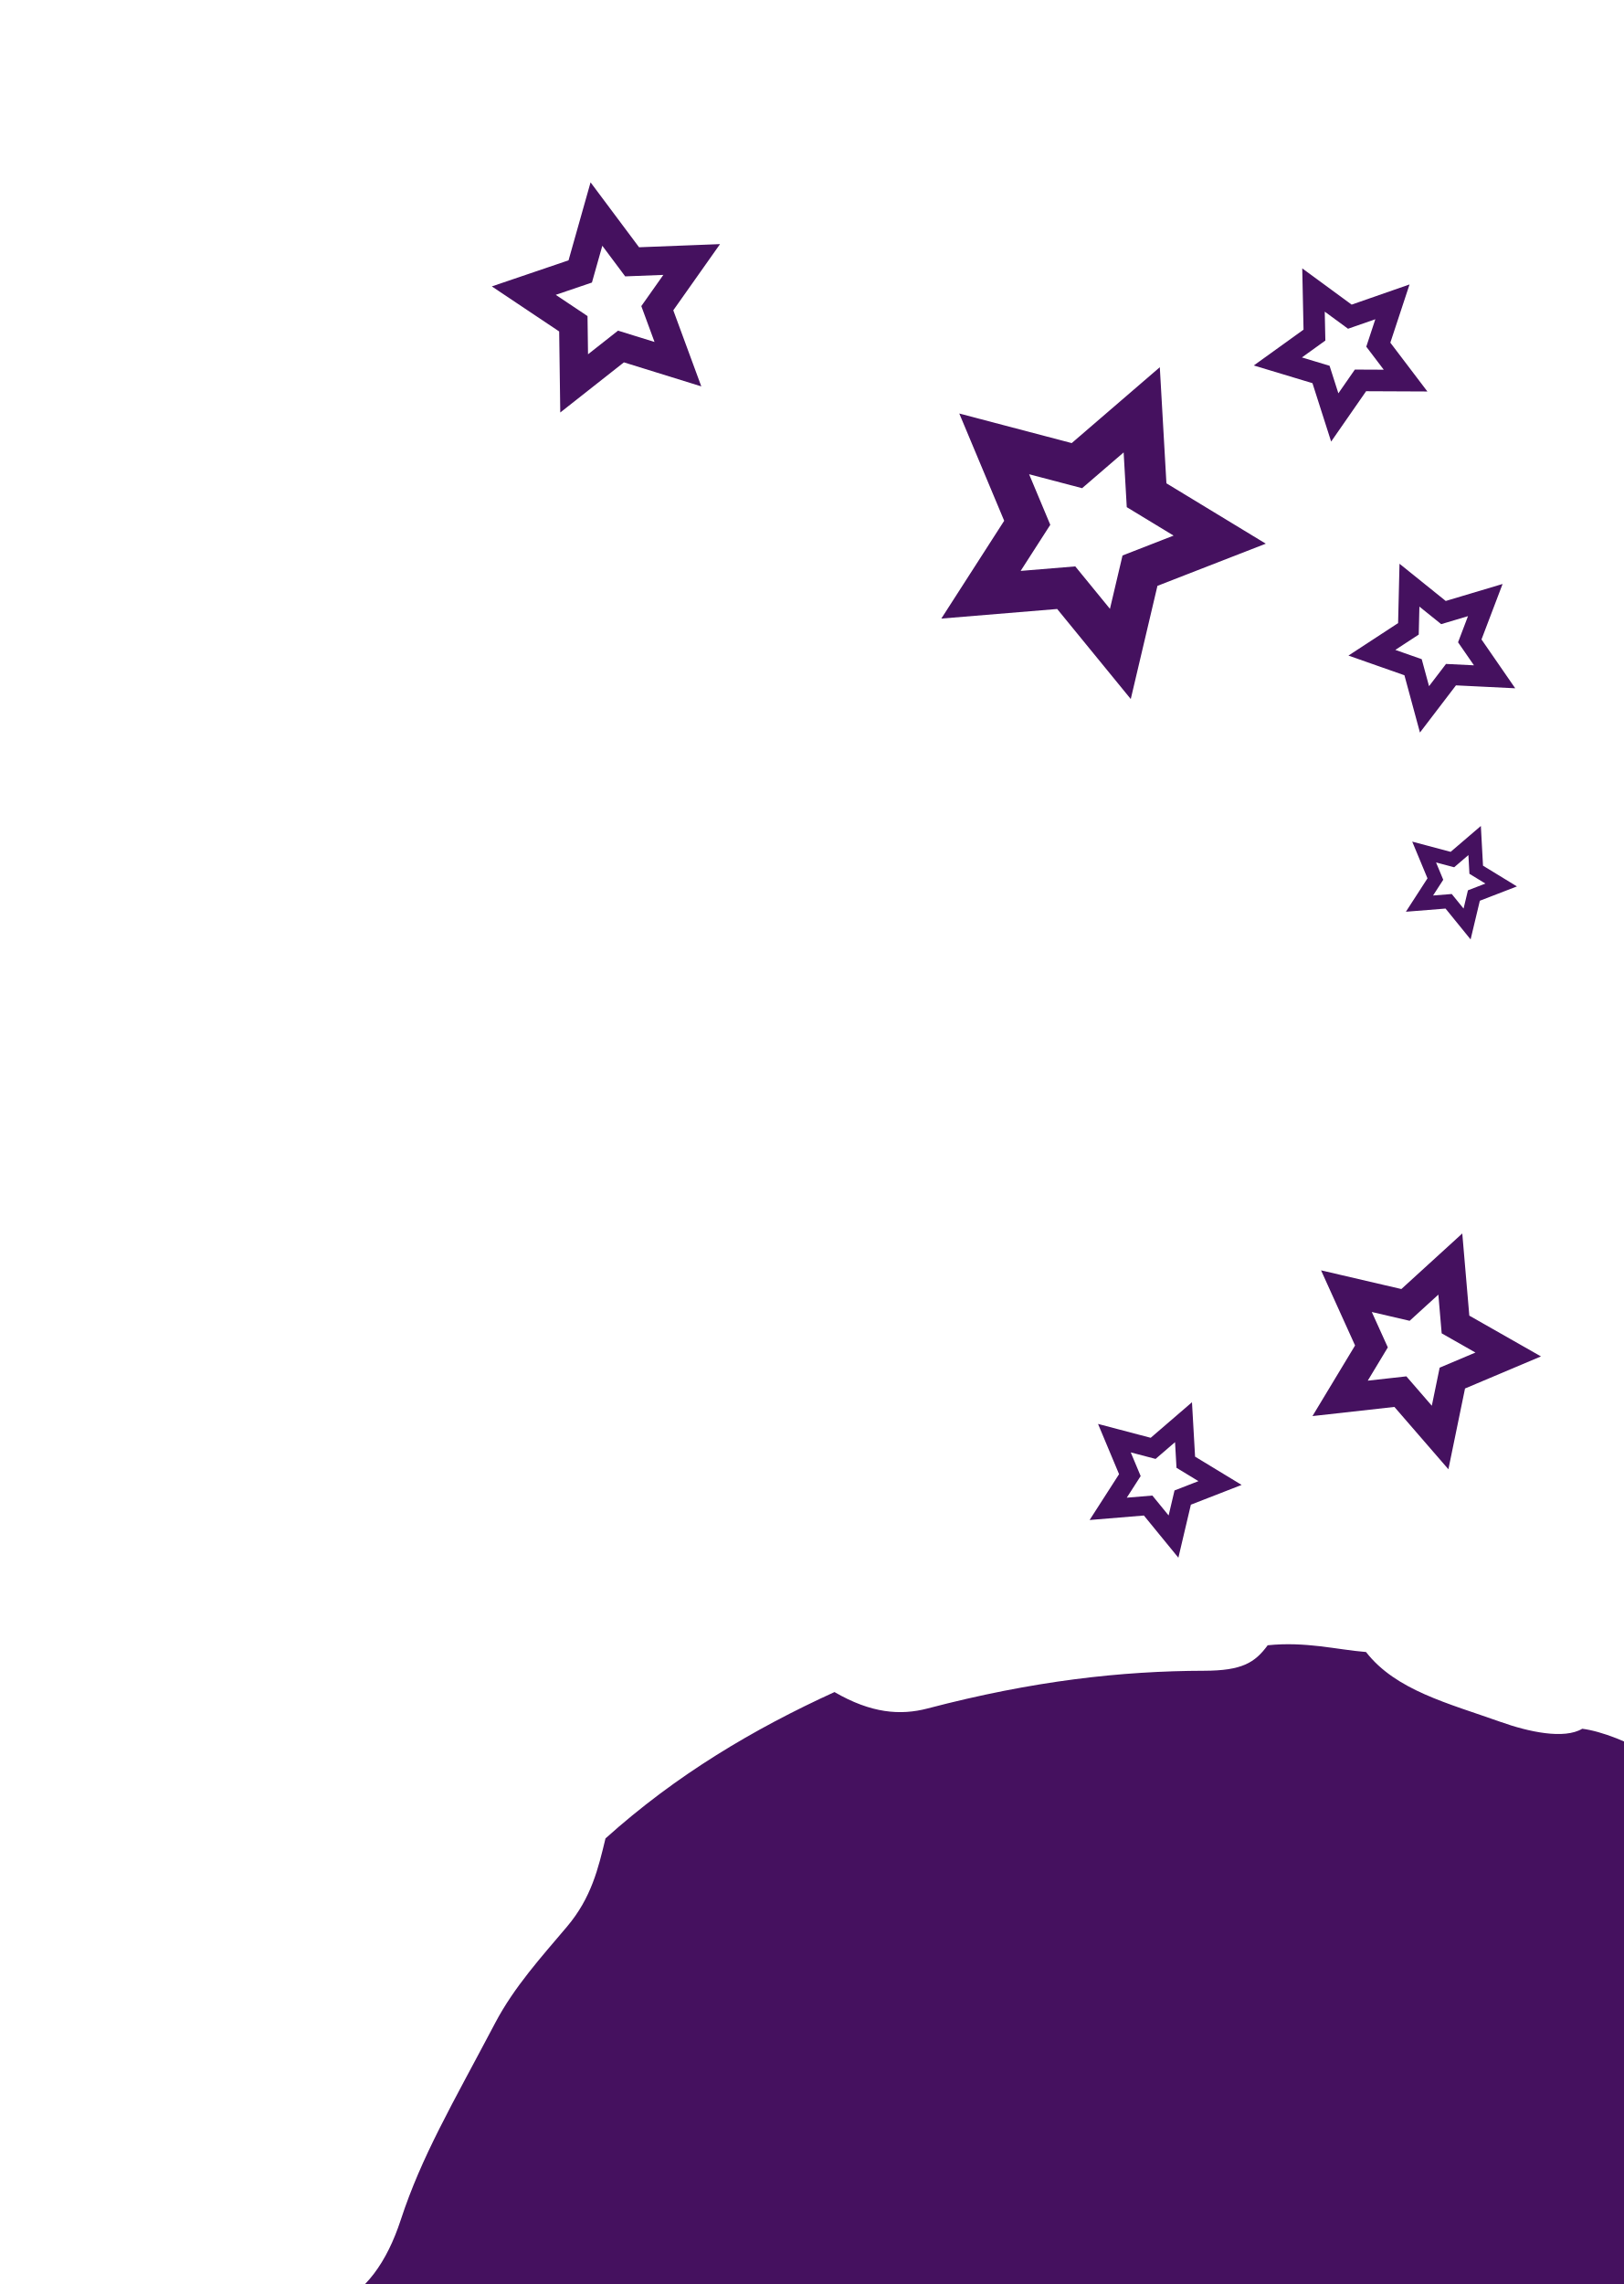
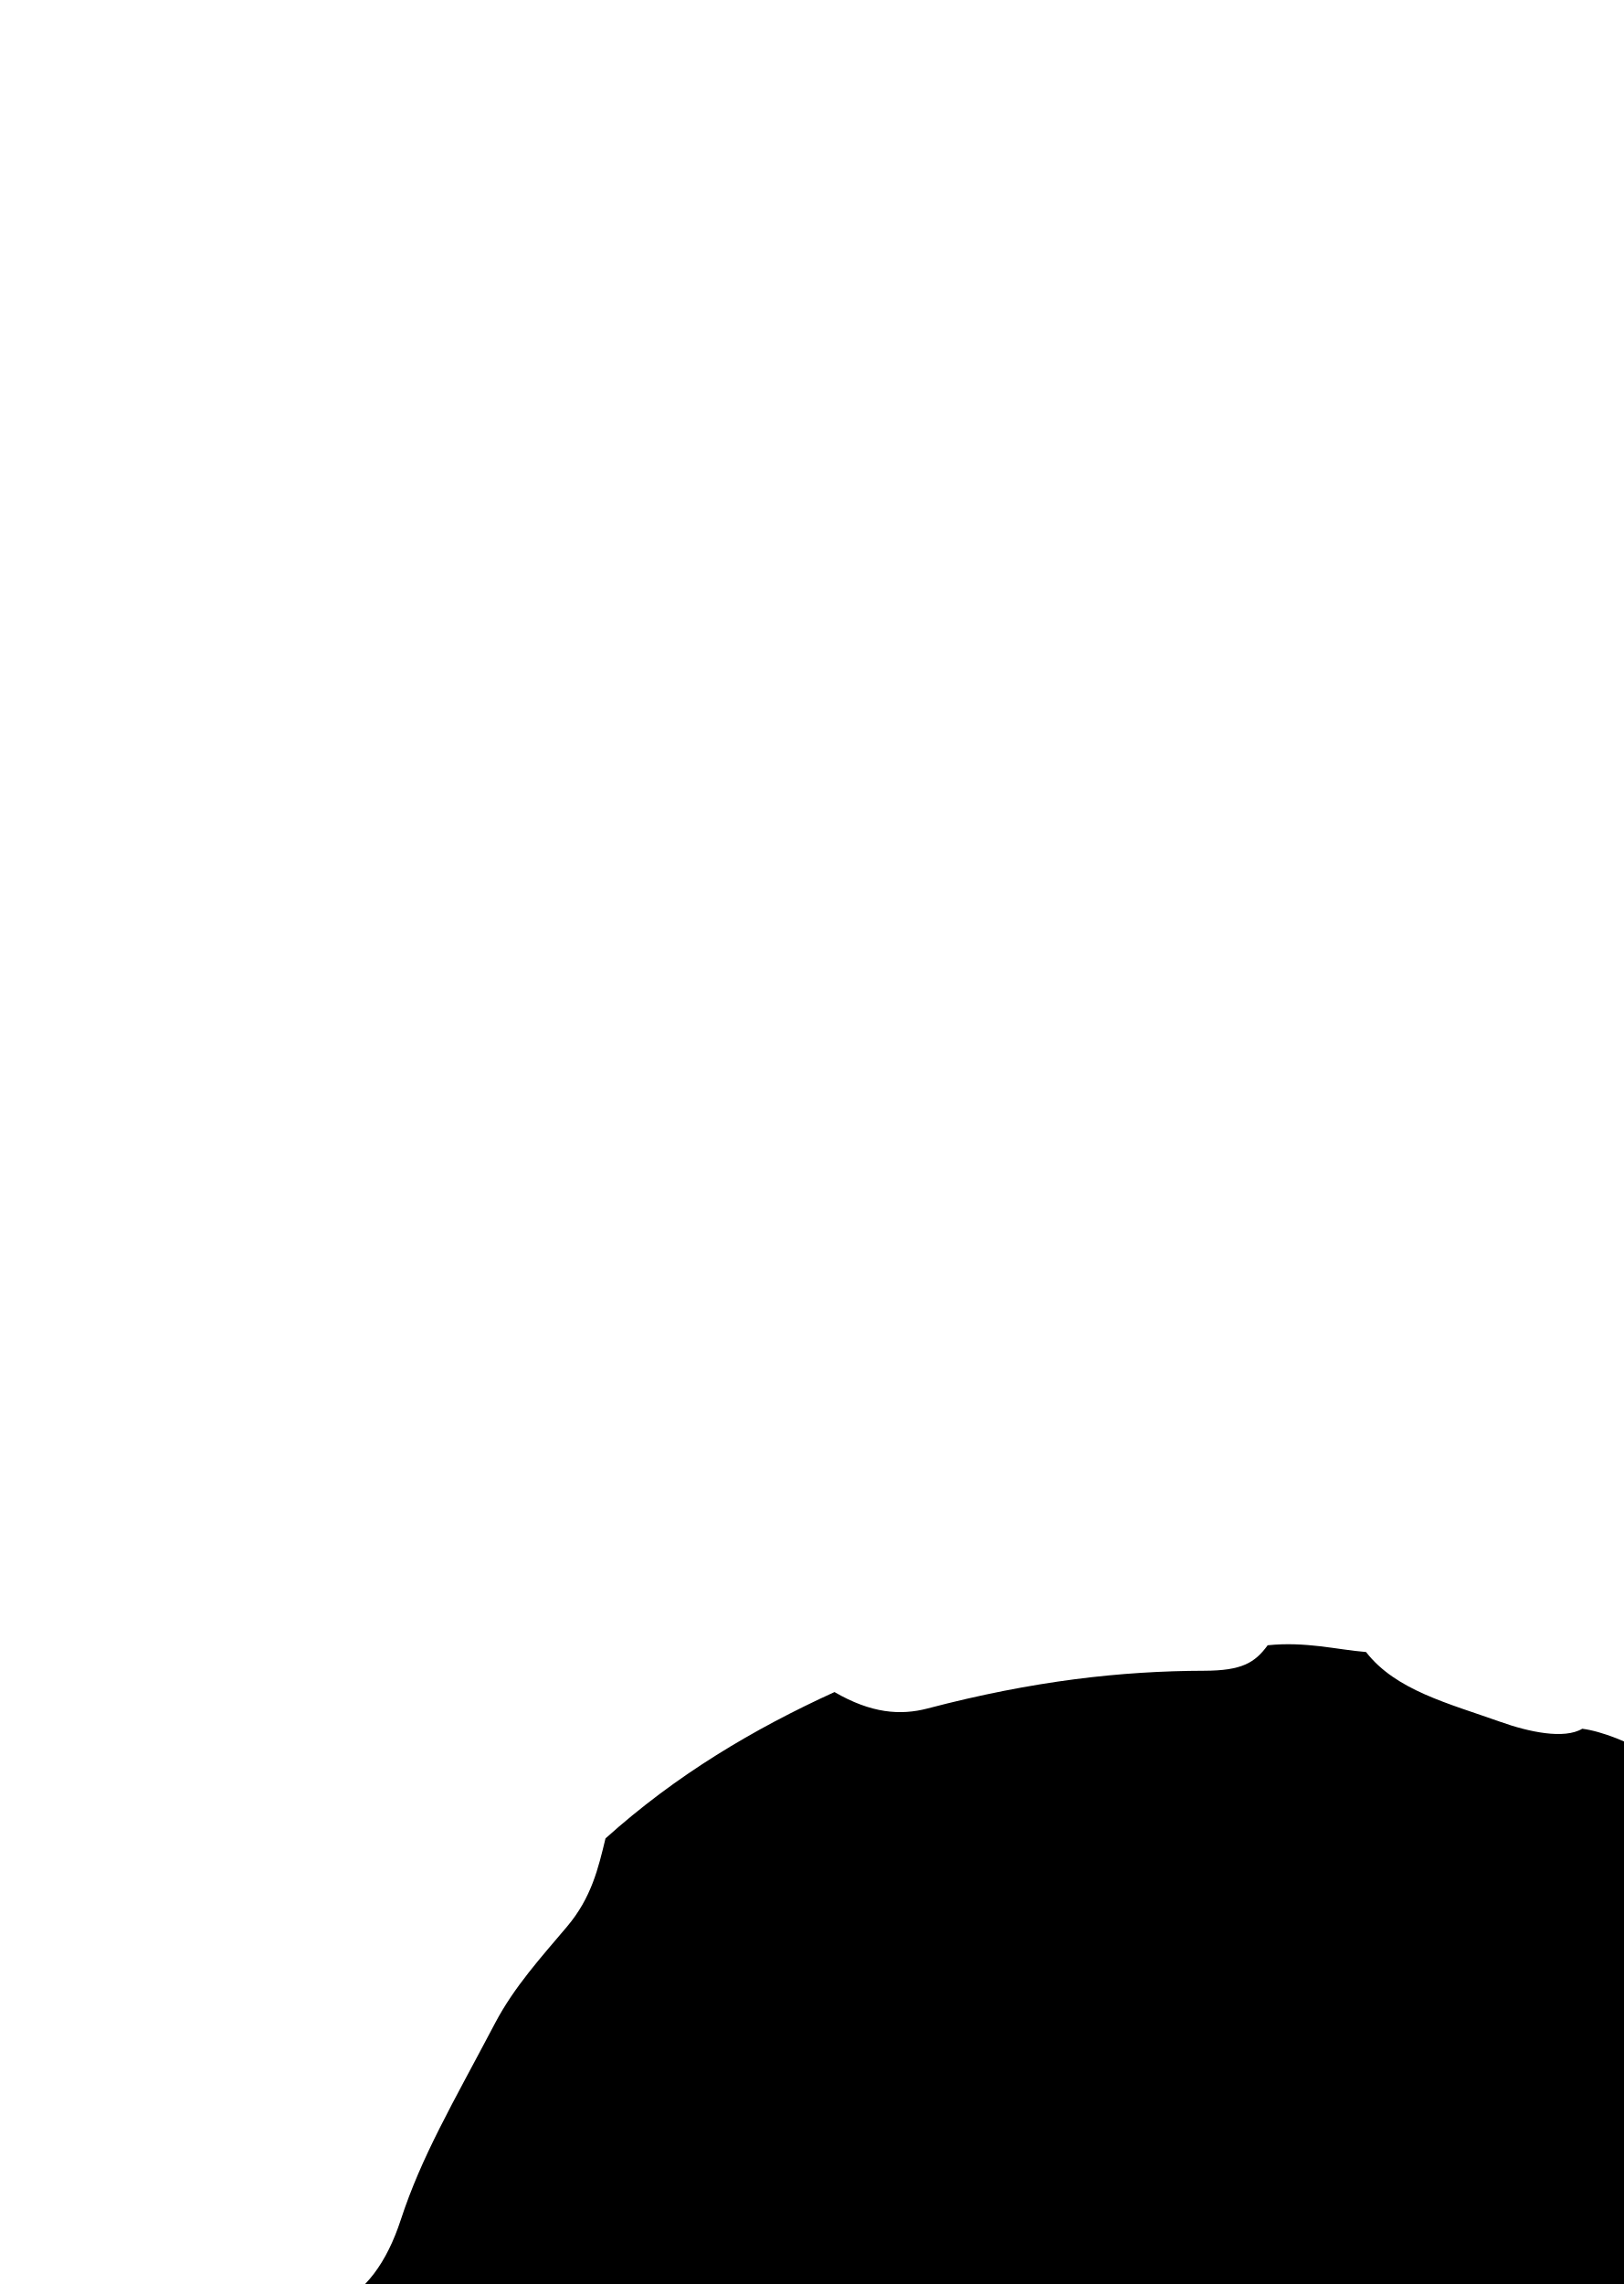
<svg xmlns="http://www.w3.org/2000/svg" height="1080" width="768" version="1.1" viewBox="0 0 203.2 285.75">
-   <path d="m40.972 315.94c-0.118-2.287-1.712-4.338-2.923-5.262-2.693-11.365 0.883-16.461 3.8-22.217 3.876-1.691 6.562-5.421 8.301-10.732 2.614-7.984 6.439-14.435 11.822-24.648 2.377-4.509 5.769-8.236 8.984-12.041 3.059-3.62 3.914-7.303 4.814-11.036 8.851-7.955 18.567-13.71 28.657-18.311 4.597 2.668 8.246 2.945 11.649 2.052 13.223-3.471 24.26-4.691 34.613-4.717 4.741-0.012 6.343-1.008 7.947-3.189 4.761-0.492 8.639 0.547 12.306 0.844 3.73 4.799 10.288 6.413 16.83 8.742 3.564 1.269 7.975 2.204 10.228 0.858 4.837 0.611 13.861 5.458 16.175 9.911-0.354 1.441-1.21 3.259 0.146 5.262 3.207 4.736 5.901 6.604 9.828 10.424 4.111 3.999 8.184 2.001 12.096 1.853 3.248 2.684 6.014 5.631 7.893 9.062-1.96 3.712-5.277 8.905-1.754 13.885 10.814 15.285 13.942 22.605 16.809 37.564 1.003 5.233 3.024 7.849 5.408 10.378 0.947 9.776 0.026 15.069-0.731 20.755-4.853 2.584-10.222 5.47-13.155 12.57-1.535 3.716-1.777 7.593-1.514 11.892-1.289 6.061-4.419 13.185-10.29 21.889-2.385 0.598-6.096 0.254-7.484 3.929-4.3 11.388-11.397 18.131-19.877 24.089-2.953 2.075-4.433 4.384-5.458 6.628-12.566 10.296-25.259 14.031-40.334 13.436-2.018-1.083-4.045-2.378-6.735-2.058-16.533 1.97-33.337-0.765-50.14-5.8-3.357-1.006-7.072-1.494-11.412-0.748l-8.98-4.864c0.47-3.587 0.589-6.026-1.784-8.527-4.032-4.249-6.63-7.393-10.751-12.147-2.008-2.317-6.739-3.17-8.419-5.145l-10.664-12.535c-2.103-2.472-4.49-3.337-6.735-3.929-3.734-5.488-6.469-10.976-8.98-16.464 2.329-2.956 2.978-6.472 2.178-10.284-3.279-15.615-1.939-23.114-2.365-31.372z" fill="#45115f" />
-   <g stroke="#45115f" stroke-linecap="round" fill="none">
+   <path d="m40.972 315.94c-0.118-2.287-1.712-4.338-2.923-5.262-2.693-11.365 0.883-16.461 3.8-22.217 3.876-1.691 6.562-5.421 8.301-10.732 2.614-7.984 6.439-14.435 11.822-24.648 2.377-4.509 5.769-8.236 8.984-12.041 3.059-3.62 3.914-7.303 4.814-11.036 8.851-7.955 18.567-13.71 28.657-18.311 4.597 2.668 8.246 2.945 11.649 2.052 13.223-3.471 24.26-4.691 34.613-4.717 4.741-0.012 6.343-1.008 7.947-3.189 4.761-0.492 8.639 0.547 12.306 0.844 3.73 4.799 10.288 6.413 16.83 8.742 3.564 1.269 7.975 2.204 10.228 0.858 4.837 0.611 13.861 5.458 16.175 9.911-0.354 1.441-1.21 3.259 0.146 5.262 3.207 4.736 5.901 6.604 9.828 10.424 4.111 3.999 8.184 2.001 12.096 1.853 3.248 2.684 6.014 5.631 7.893 9.062-1.96 3.712-5.277 8.905-1.754 13.885 10.814 15.285 13.942 22.605 16.809 37.564 1.003 5.233 3.024 7.849 5.408 10.378 0.947 9.776 0.026 15.069-0.731 20.755-4.853 2.584-10.222 5.47-13.155 12.57-1.535 3.716-1.777 7.593-1.514 11.892-1.289 6.061-4.419 13.185-10.29 21.889-2.385 0.598-6.096 0.254-7.484 3.929-4.3 11.388-11.397 18.131-19.877 24.089-2.953 2.075-4.433 4.384-5.458 6.628-12.566 10.296-25.259 14.031-40.334 13.436-2.018-1.083-4.045-2.378-6.735-2.058-16.533 1.97-33.337-0.765-50.14-5.8-3.357-1.006-7.072-1.494-11.412-0.748l-8.98-4.864c0.47-3.587 0.589-6.026-1.784-8.527-4.032-4.249-6.63-7.393-10.751-12.147-2.008-2.317-6.739-3.17-8.419-5.145l-10.664-12.535c-2.103-2.472-4.49-3.337-6.735-3.929-3.734-5.488-6.469-10.976-8.98-16.464 2.329-2.956 2.978-6.472 2.178-10.284-3.279-15.615-1.939-23.114-2.365-31.372z" stroke="none" />
+   <g stroke-linecap="round" fill="none">
    <path d="m140.2 81.813-6.774-8.287-10.667 0.882 5.788-9.003-4.135-9.872 10.351 2.723 8.111-6.984 0.609 10.686 9.148 5.556-9.975 3.881z" stroke-width="5.125" />
    <path d="m178.26 88.747-1.43-5.272-5.154-1.811 4.572-2.99 0.13-5.462 4.256 3.425 5.234-1.564-1.942 5.106 3.105 4.495-5.456-0.269z" stroke-width="2.616" />
    <path d="m167.03 52.226-1.72-5.375-5.402-1.63 4.58-3.296-0.119-5.642 4.55 3.337 5.329-1.857-1.768 5.359 3.412 4.494-5.643-0.025z" stroke-width="2.702" />
    <path d="m167.7 174.95 3.921-6.499-3.131-6.914 7.393 1.721 5.608-5.115 0.648 7.562 6.597 3.753-6.992 2.953-1.531 7.434-4.97-5.737z" stroke-width="3.635" />
    <path d="m146.85 192.24-3.174-3.883-4.998 0.413 2.712-4.218-1.937-4.625 4.85 1.276 3.8-3.272 0.285 5.007 4.286 2.603-4.673 1.819z" stroke-width="2.401" />
    <path d="m84.833 45.561-7.125-2.211-5.86 4.616-0.1-7.46-6.202-4.147 7.064-2.4 2.028-7.179 4.465 5.976 7.455-0.29-4.304 6.093z" stroke-width="3.572" />
    <path d="m183.59 115.6-2.309-2.841-3.649 0.292 1.988-3.074-1.405-3.38 3.538 0.941 2.781-2.381 0.198 3.655 3.123 1.909-3.415 1.318z" stroke-width="1.753" />
  </g>
</svg>
